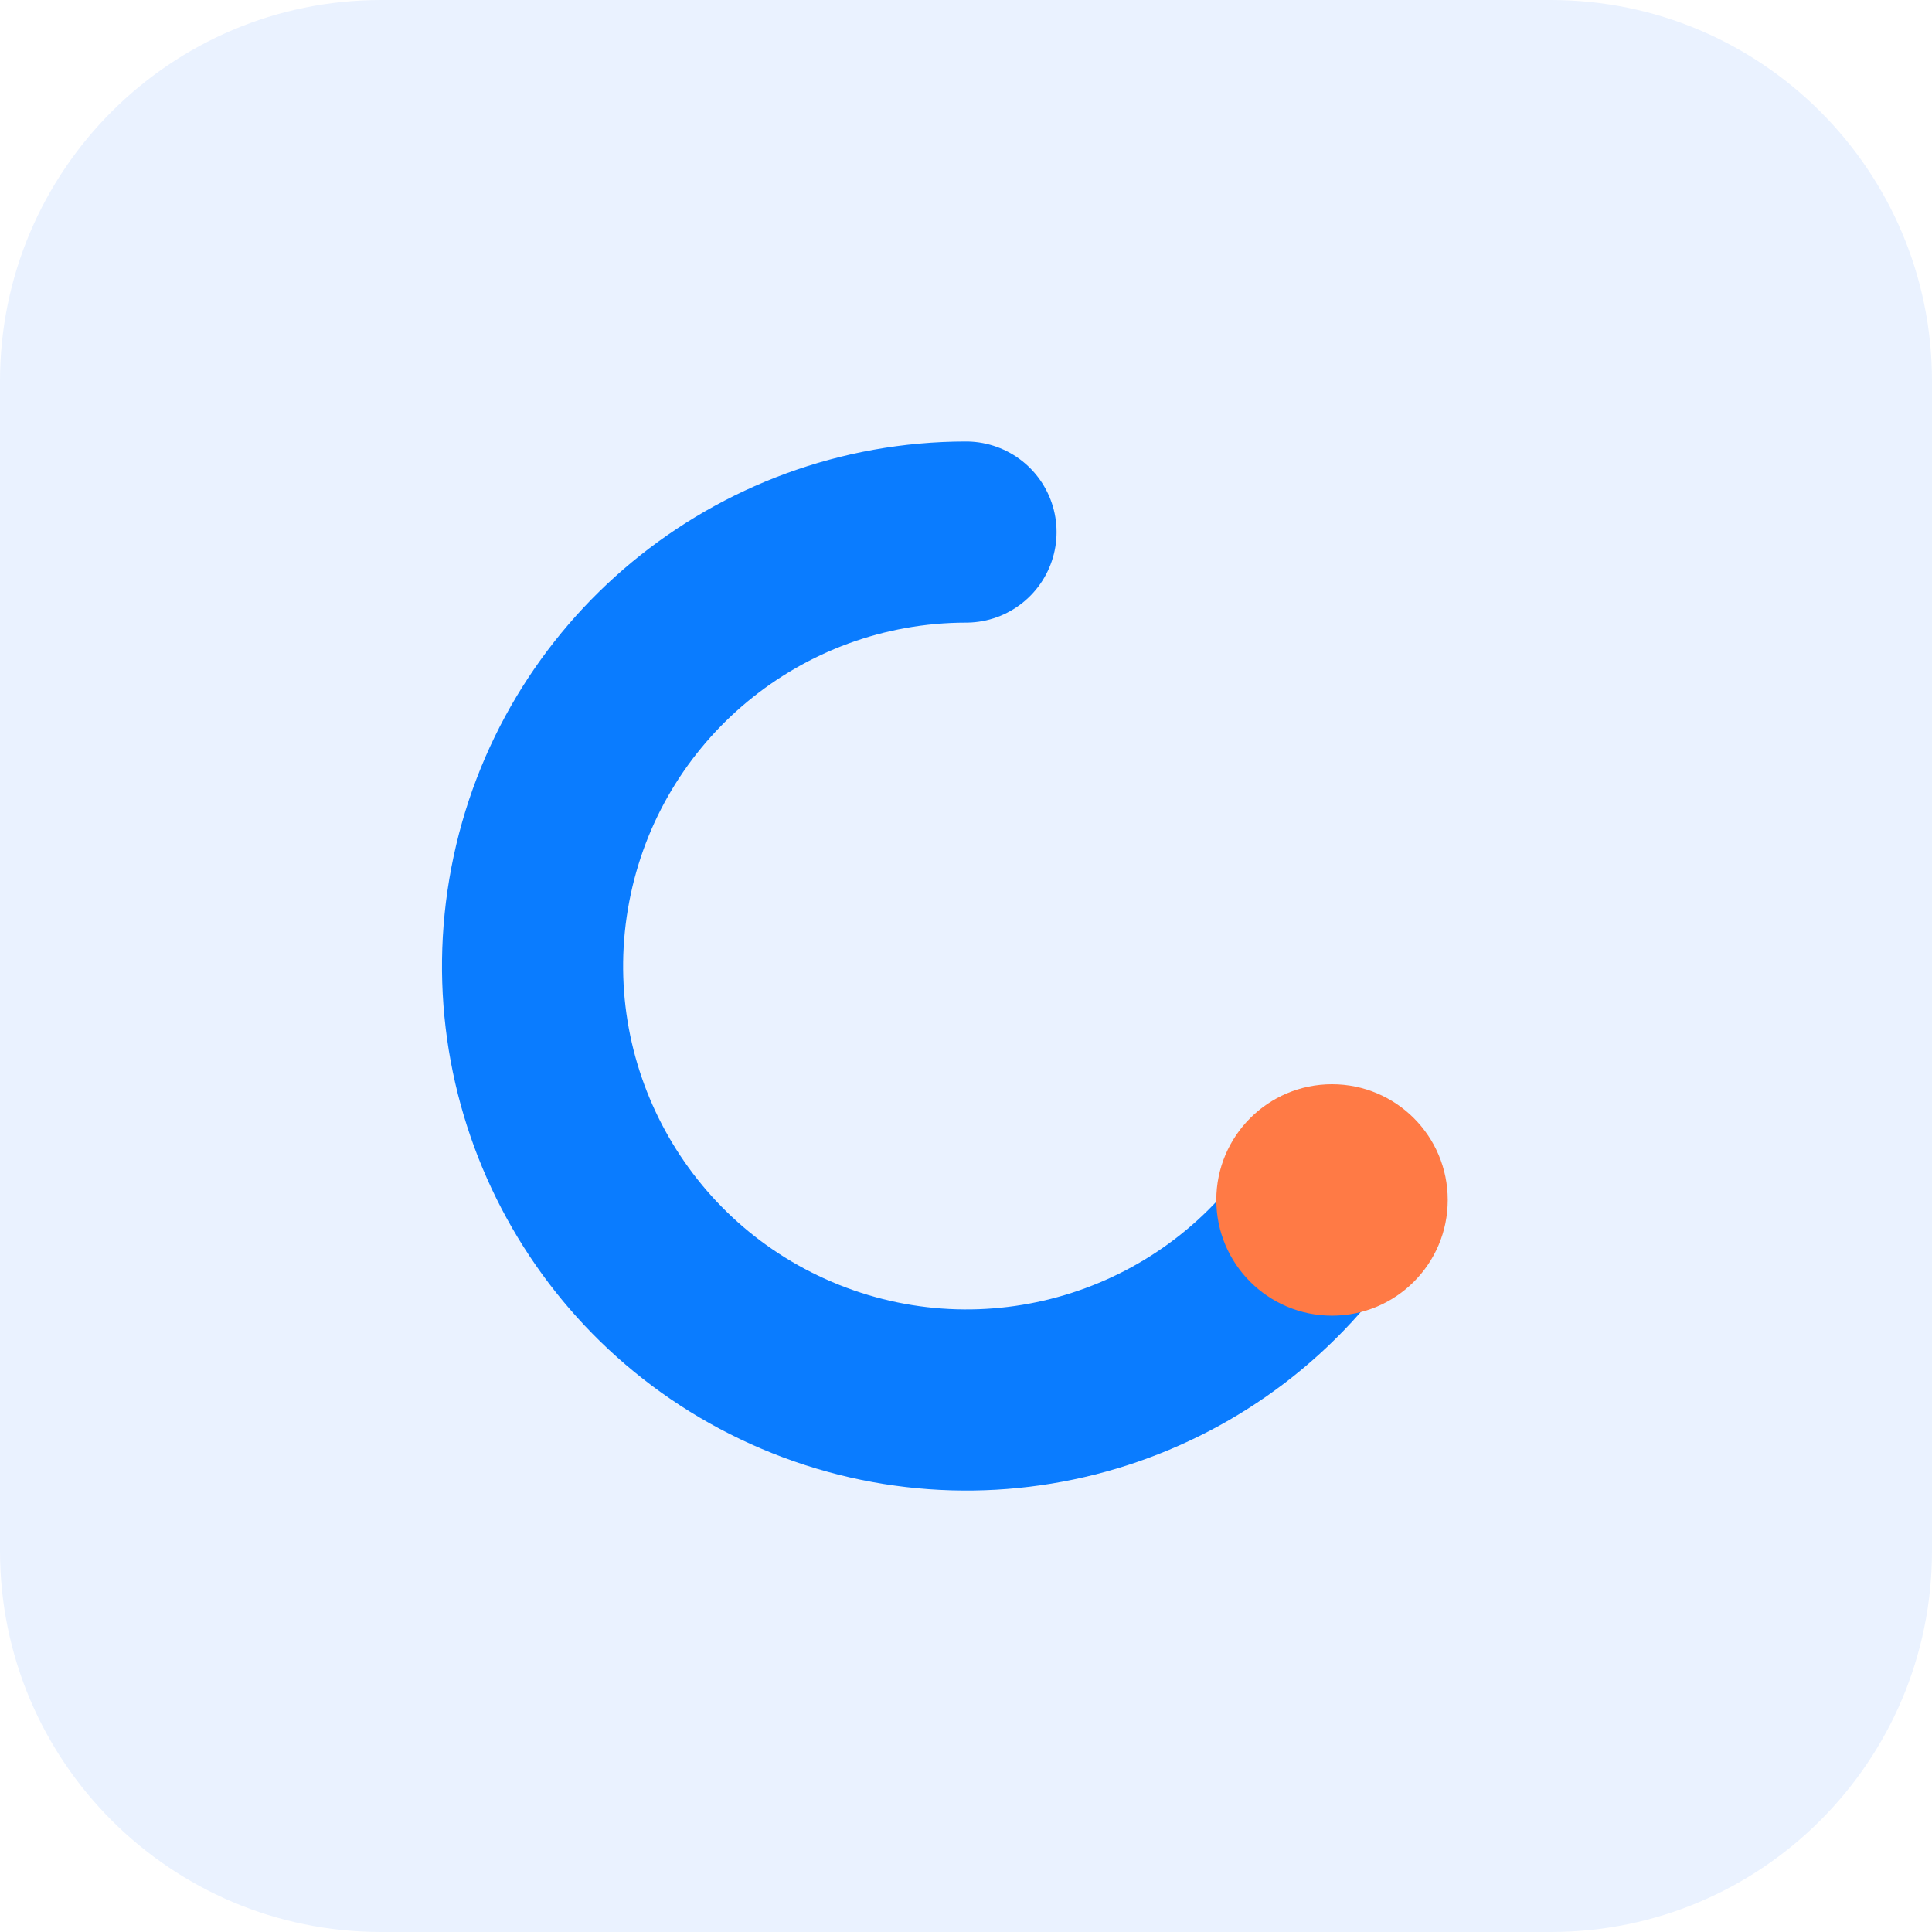
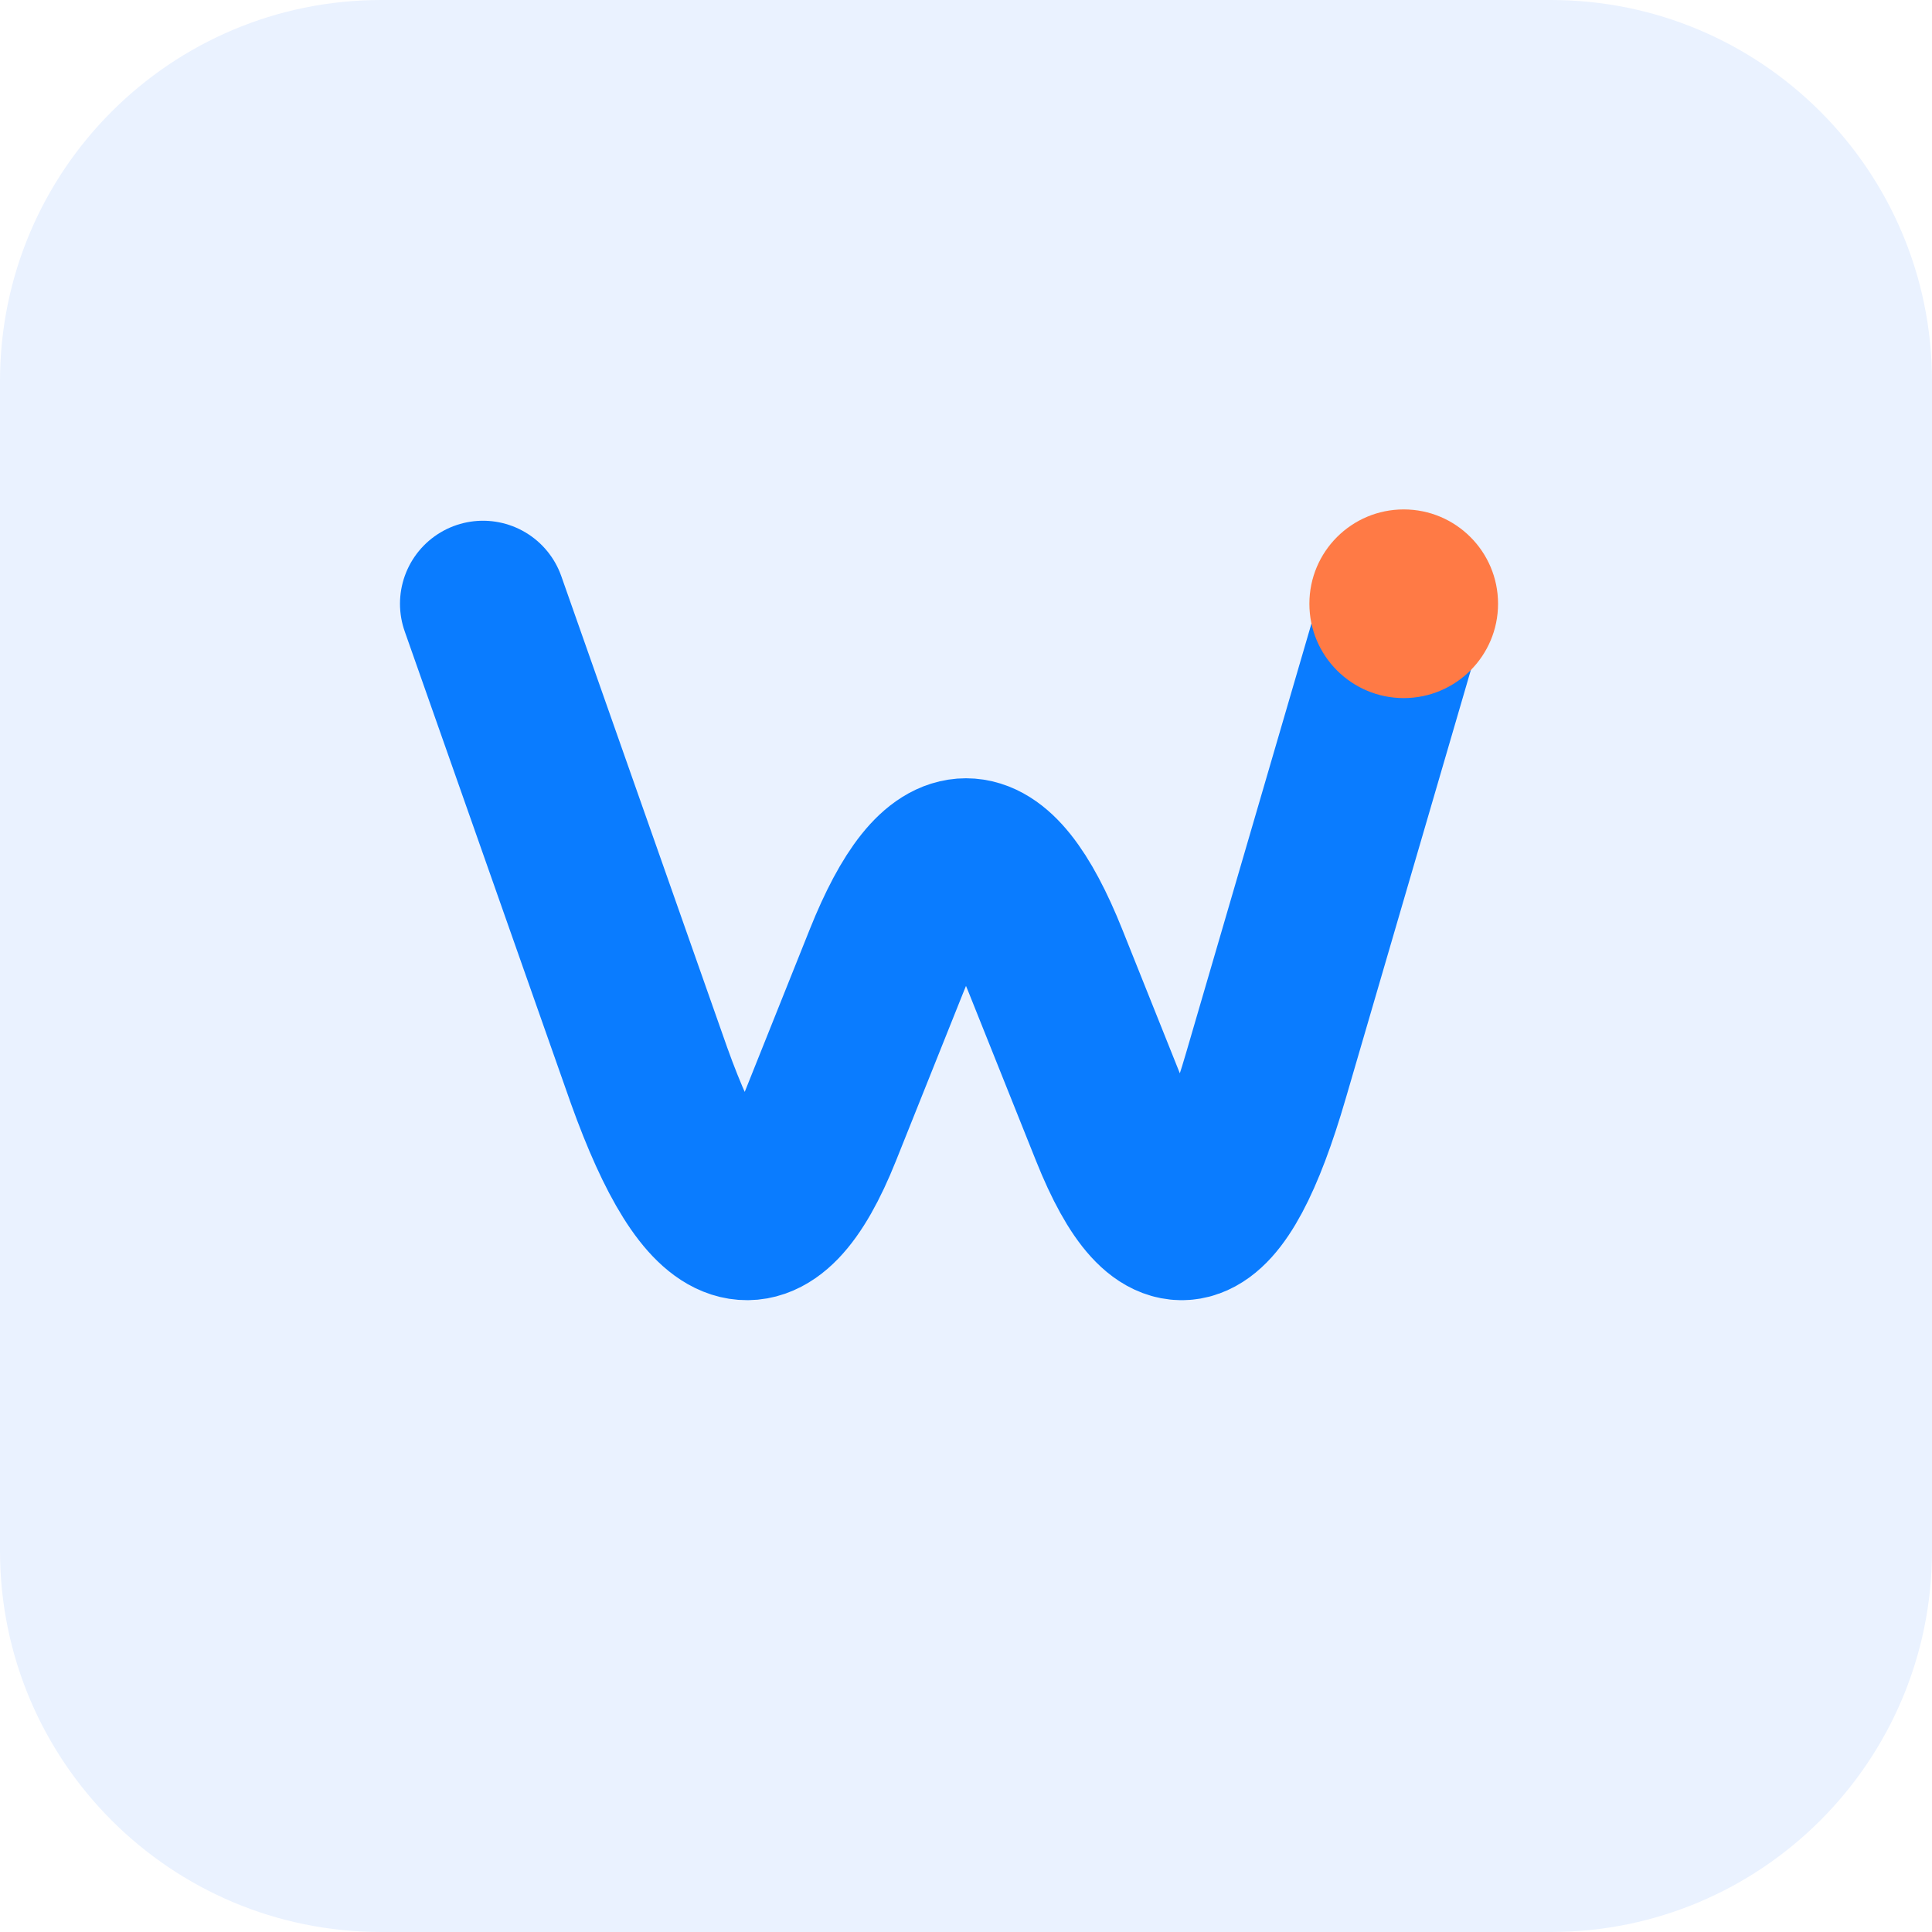
<svg xmlns="http://www.w3.org/2000/svg" width="1024" height="1024" viewBox="0 0 1024 1024">
  <rect width="1024" height="1024" rx="202" fill="#EAF2FF" />
-   <path d="M 512 282 A 230 230 0 1 0 706 636" fill="none" stroke="#0A7CFF" stroke-width="96" stroke-linecap="round" />
-   <circle cx="706" cy="636" r="61.333" fill="#FF7A45" />
+   <path d="M 256 320 L 344 570 Q 392 704 434 599 L 470 509 Q 512 404 554 509 L 590 599 Q 632 704 671 570 L 744 320" fill="none" stroke="#0A7CFF" stroke-width="88" stroke-linecap="round" stroke-linejoin="round" />
+   <circle cx="744" cy="320" r="50" fill="#FF7A45" />
</svg>
